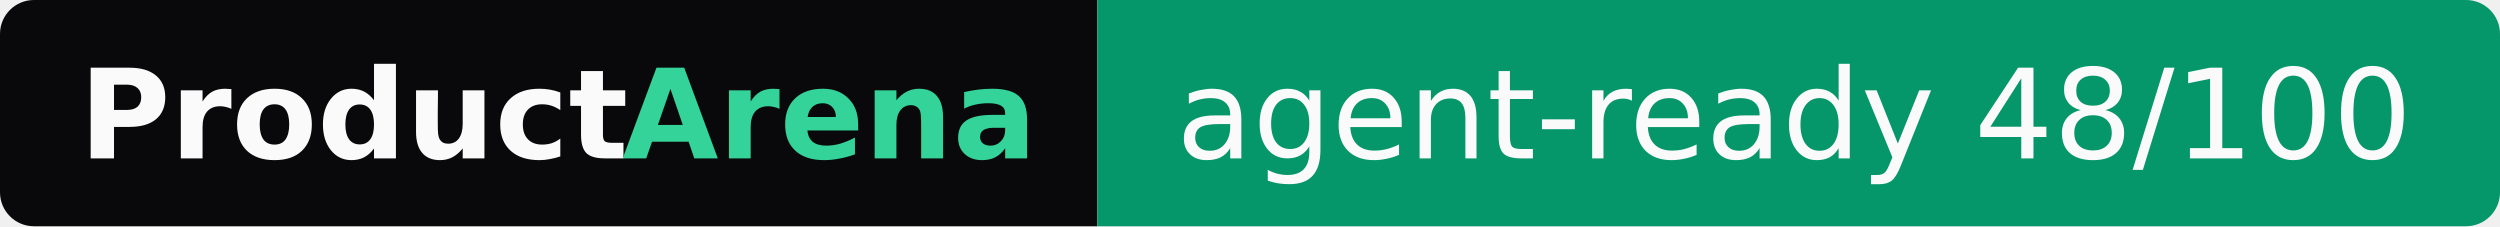
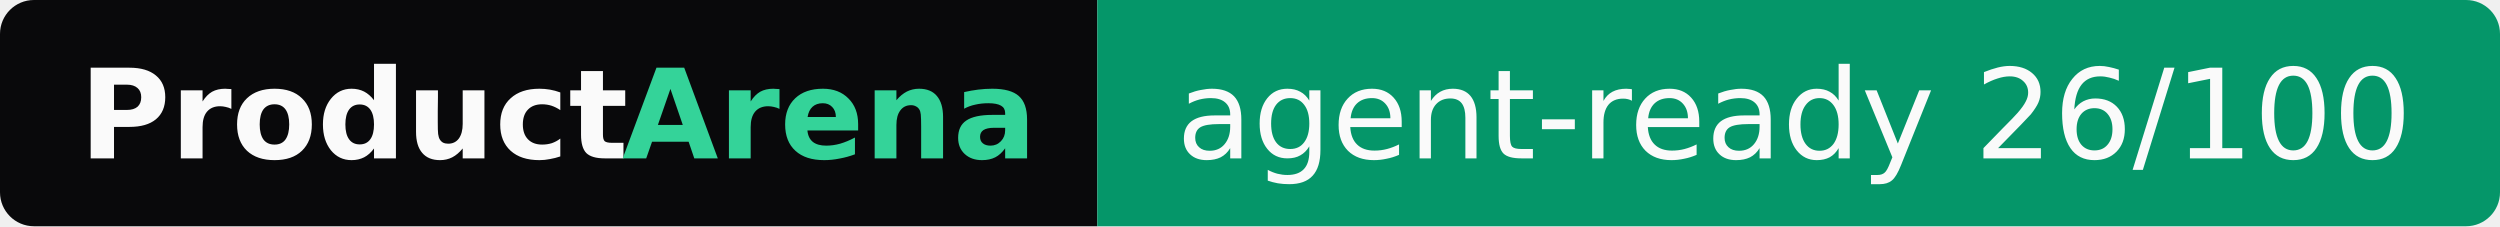
- <svg xmlns="http://www.w3.org/2000/svg" width="221" height="20" role="img" aria-label="ProductArena: agent-ready 48/100">
+ <svg xmlns="http://www.w3.org/2000/svg" width="221" height="20" role="img" aria-label="ProductArena: agent-ready 26/100">
  <clipPath id="r">
    <rect width="221" height="20" rx="3" fill="#fff" />
  </clipPath>
  <g clip-path="url(#r)">
    <rect width="97" height="20" fill="#09090b" />
    <rect x="97" width="124" height="20" fill="#059669" />
  </g>
  <g font-family="Verdana,Geneva,DejaVu Sans,sans-serif" font-size="11">
    <text x="7" y="14" textLength="48" font-weight="bold" fill="#fafafa">Product</text>
    <text x="55" y="14" textLength="35" font-weight="bold" fill="#34d399">Arena</text>
-     <text x="104" y="14" textLength="110" fill="#fafafa">agent-ready 48/100</text>
+     <text x="104" y="14" textLength="110" fill="#fafafa">agent-ready 26/100</text>
  </g>
</svg>
